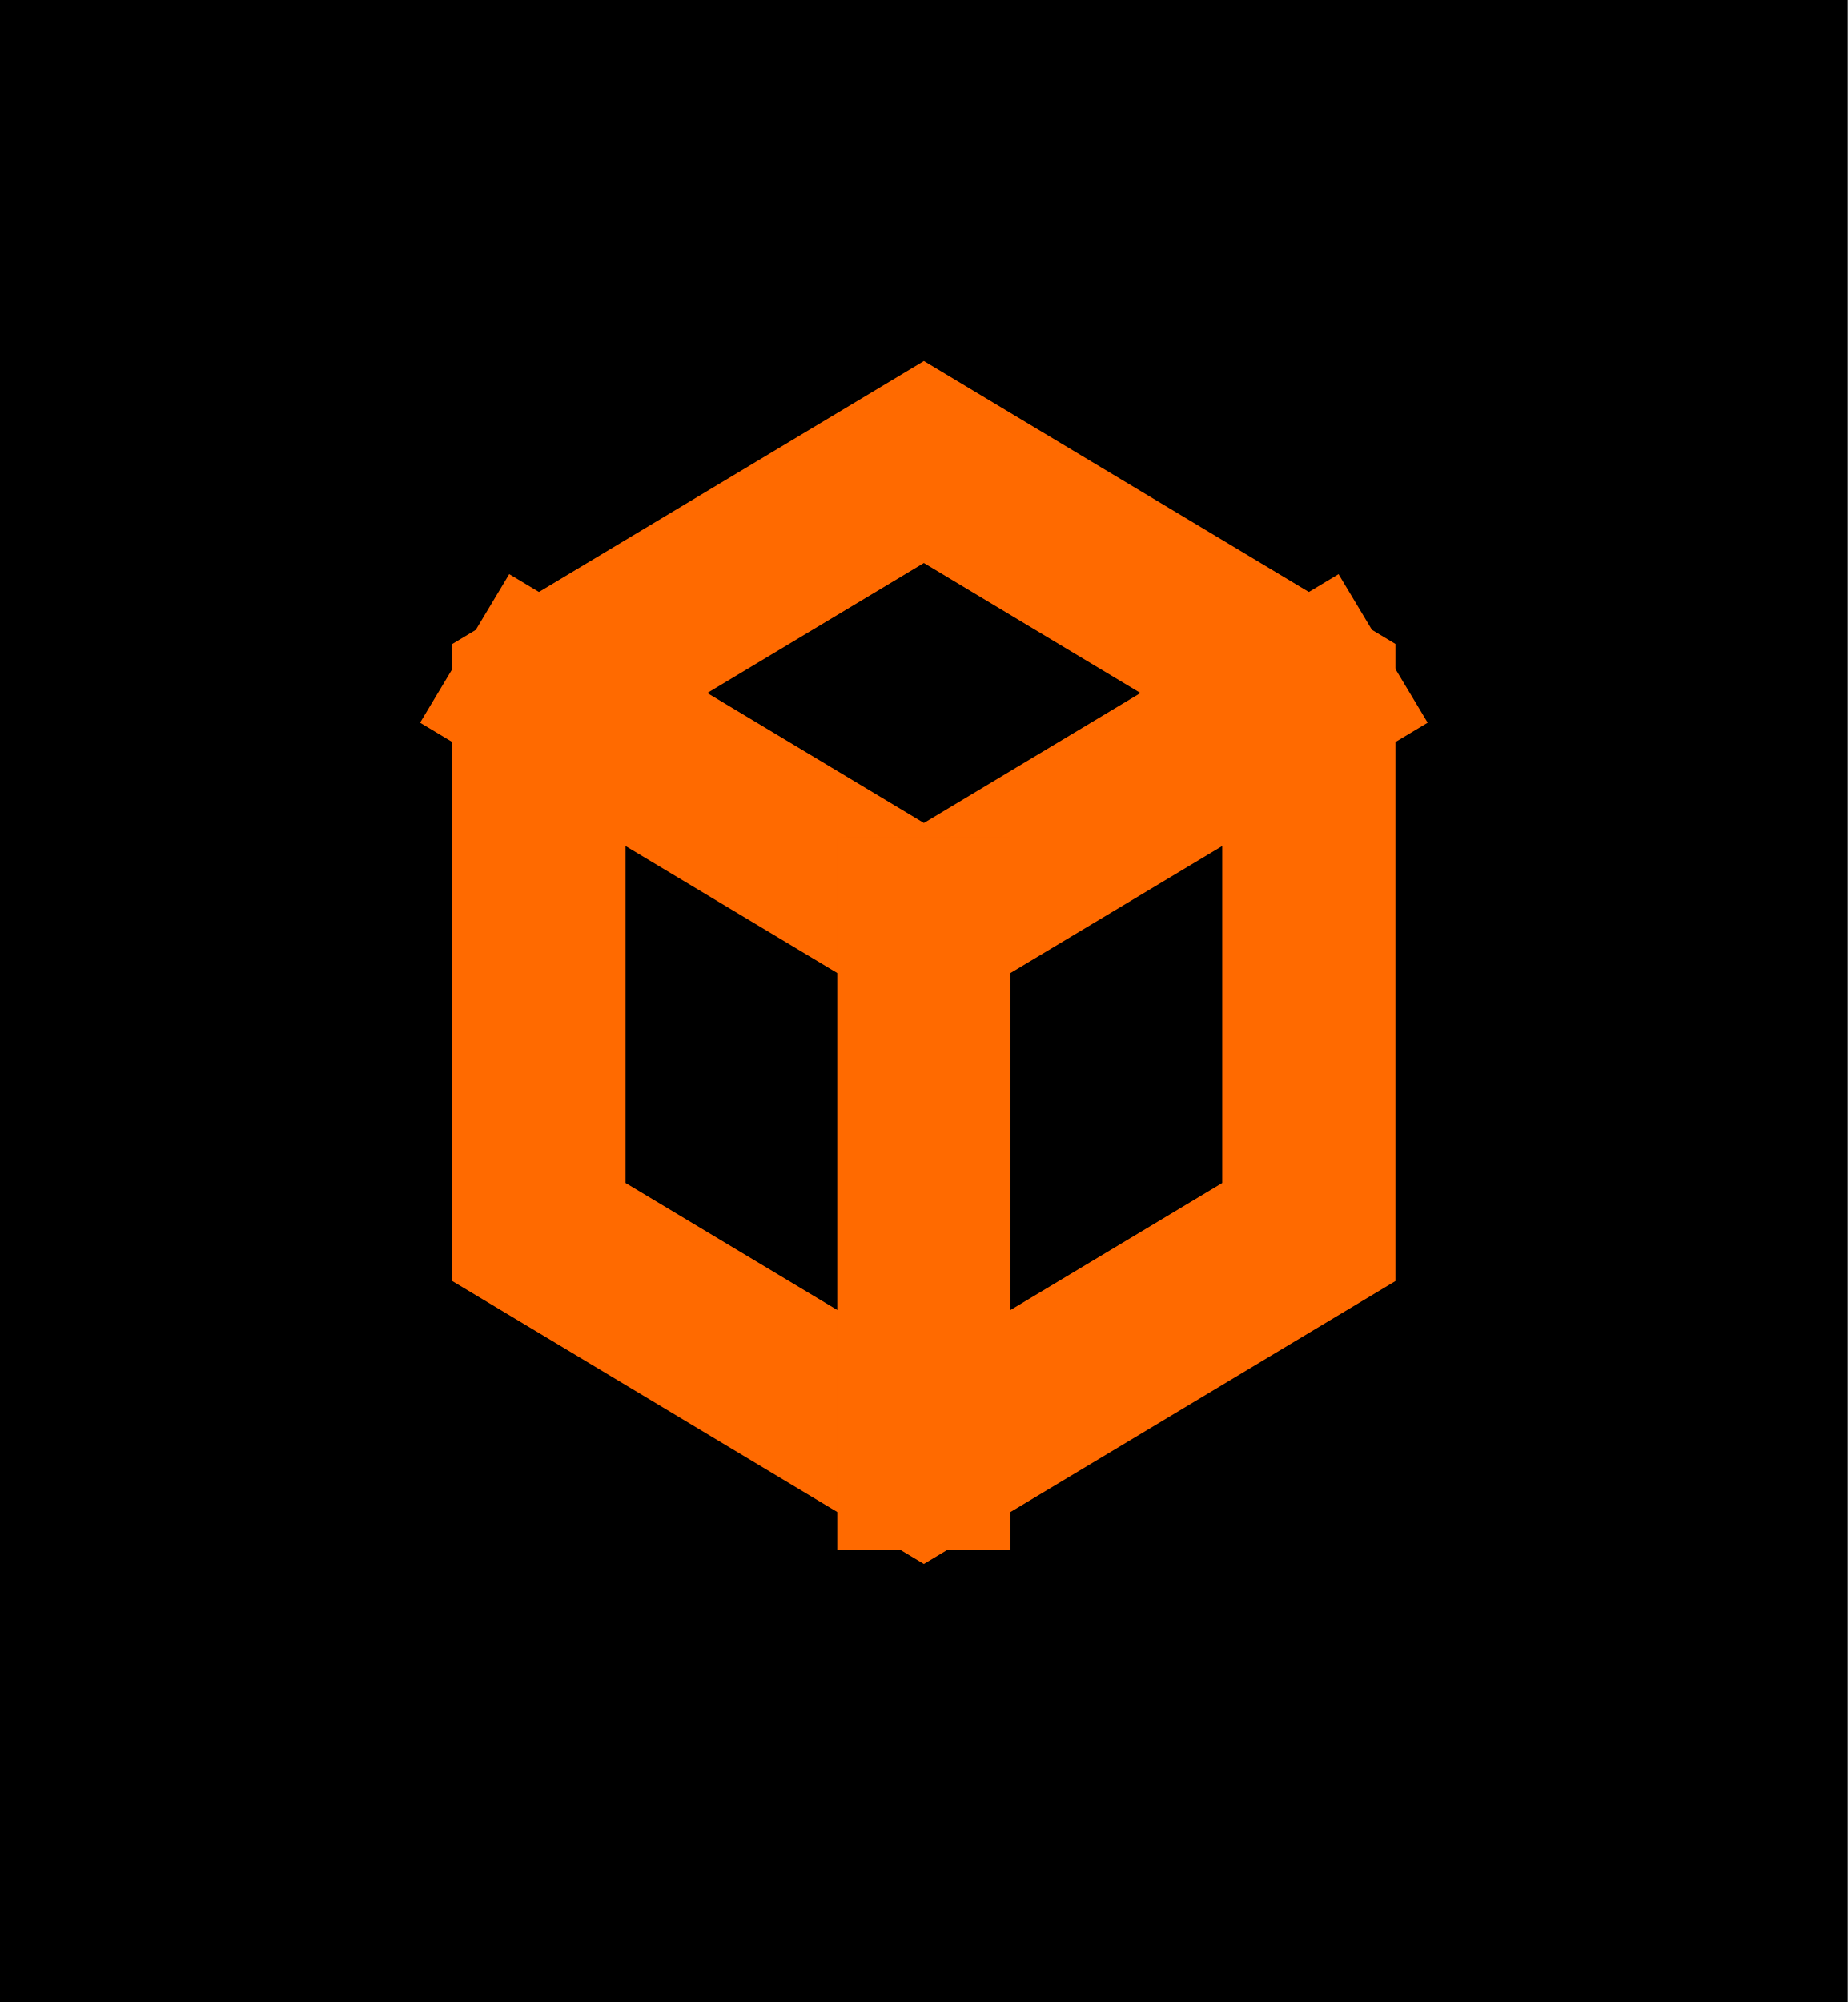
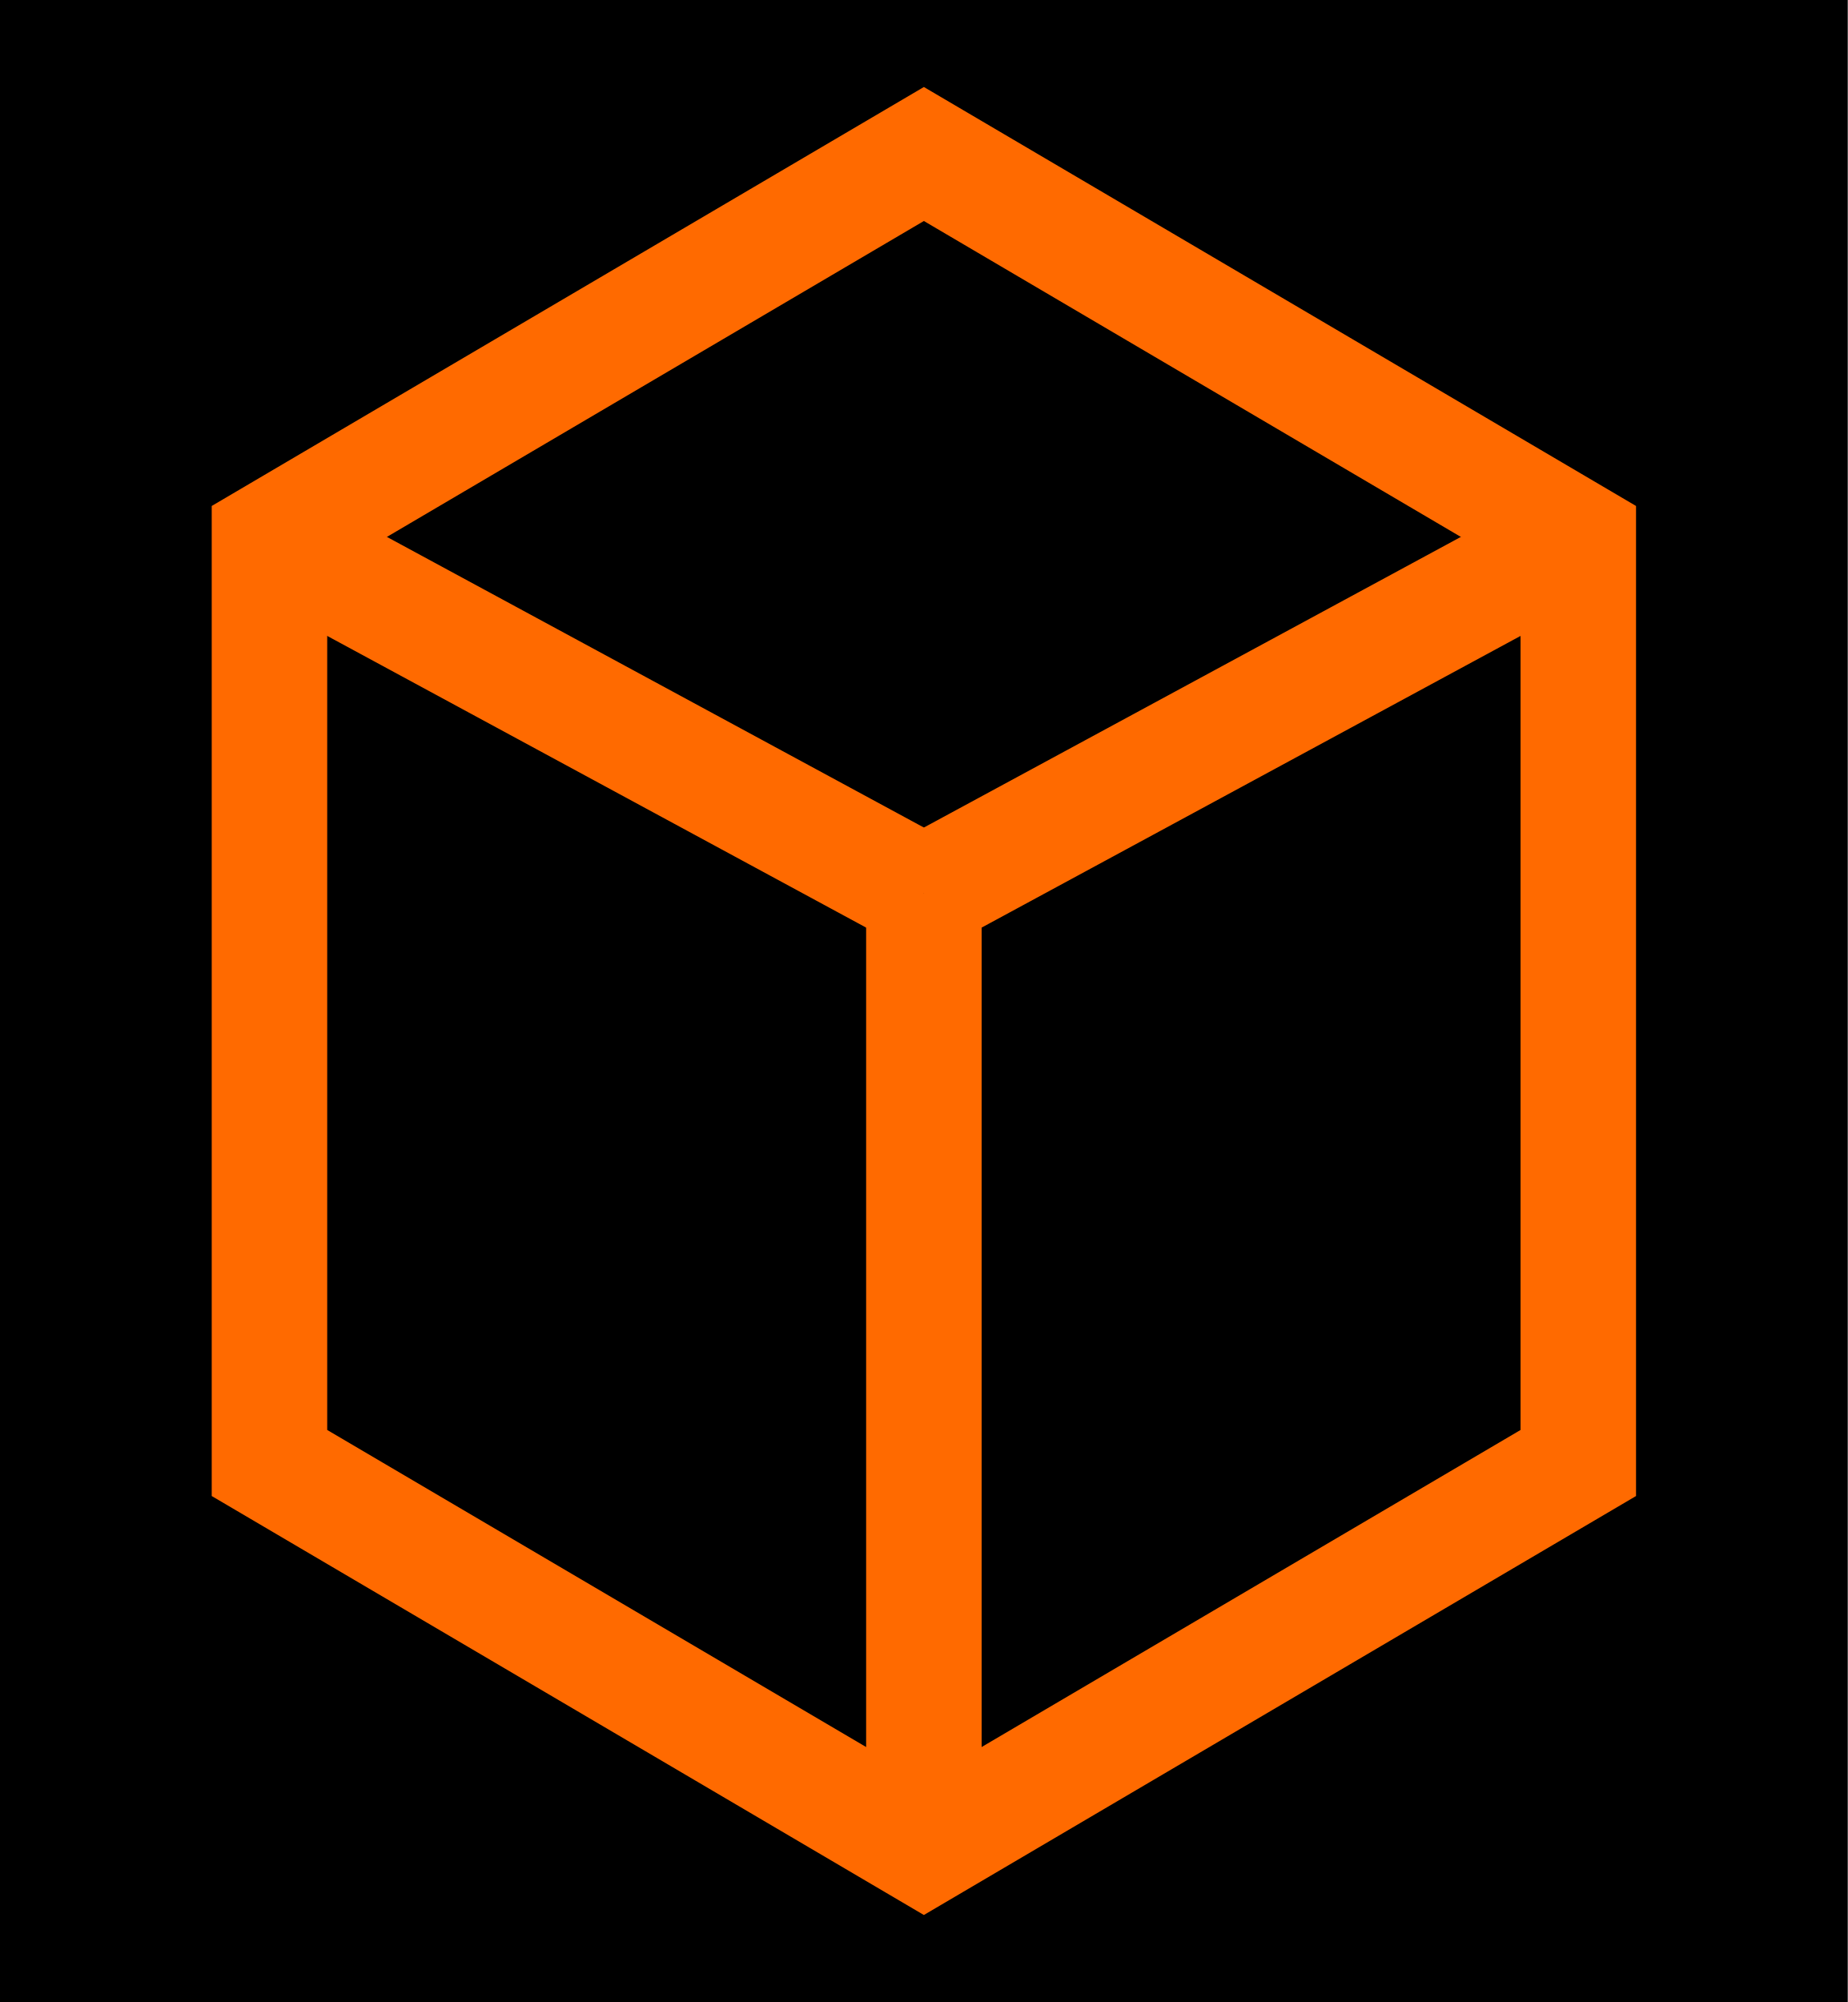
<svg xmlns="http://www.w3.org/2000/svg" viewBox="0 0 24 26">
  <rect width="24" height="26" fill="#000000" />
-   <g stroke="#FF6A00" stroke-width="2.25" stroke-linecap="square" stroke-linejoin="miter" stroke-miterlimit="4">
-     <path d="M12 6 L17 9 L17 16 L12 19 L7 16 L7 9 Z" fill="#000000" />
-     <path d="M7 9 L12 12 L17 9" fill="none" />
-     <path d="M12 12 L12 19" fill="none" />
+   <g fill="none" stroke="#FF6A00" stroke-width="1.5" stroke-linecap="butt" stroke-linejoin="miter" stroke-miterlimit="4">
+     <path d="M12 2 L20.5 7 L20.5 19 L12 24 L3.5 19 L3.5 7 Z" />
+     <path d="M3.5 7 L12 11.6" />
+     <path d="M20.5 7 L12 11.6" />
+     <path d="M12 11.6 L12 24" />
  </g>
</svg>
